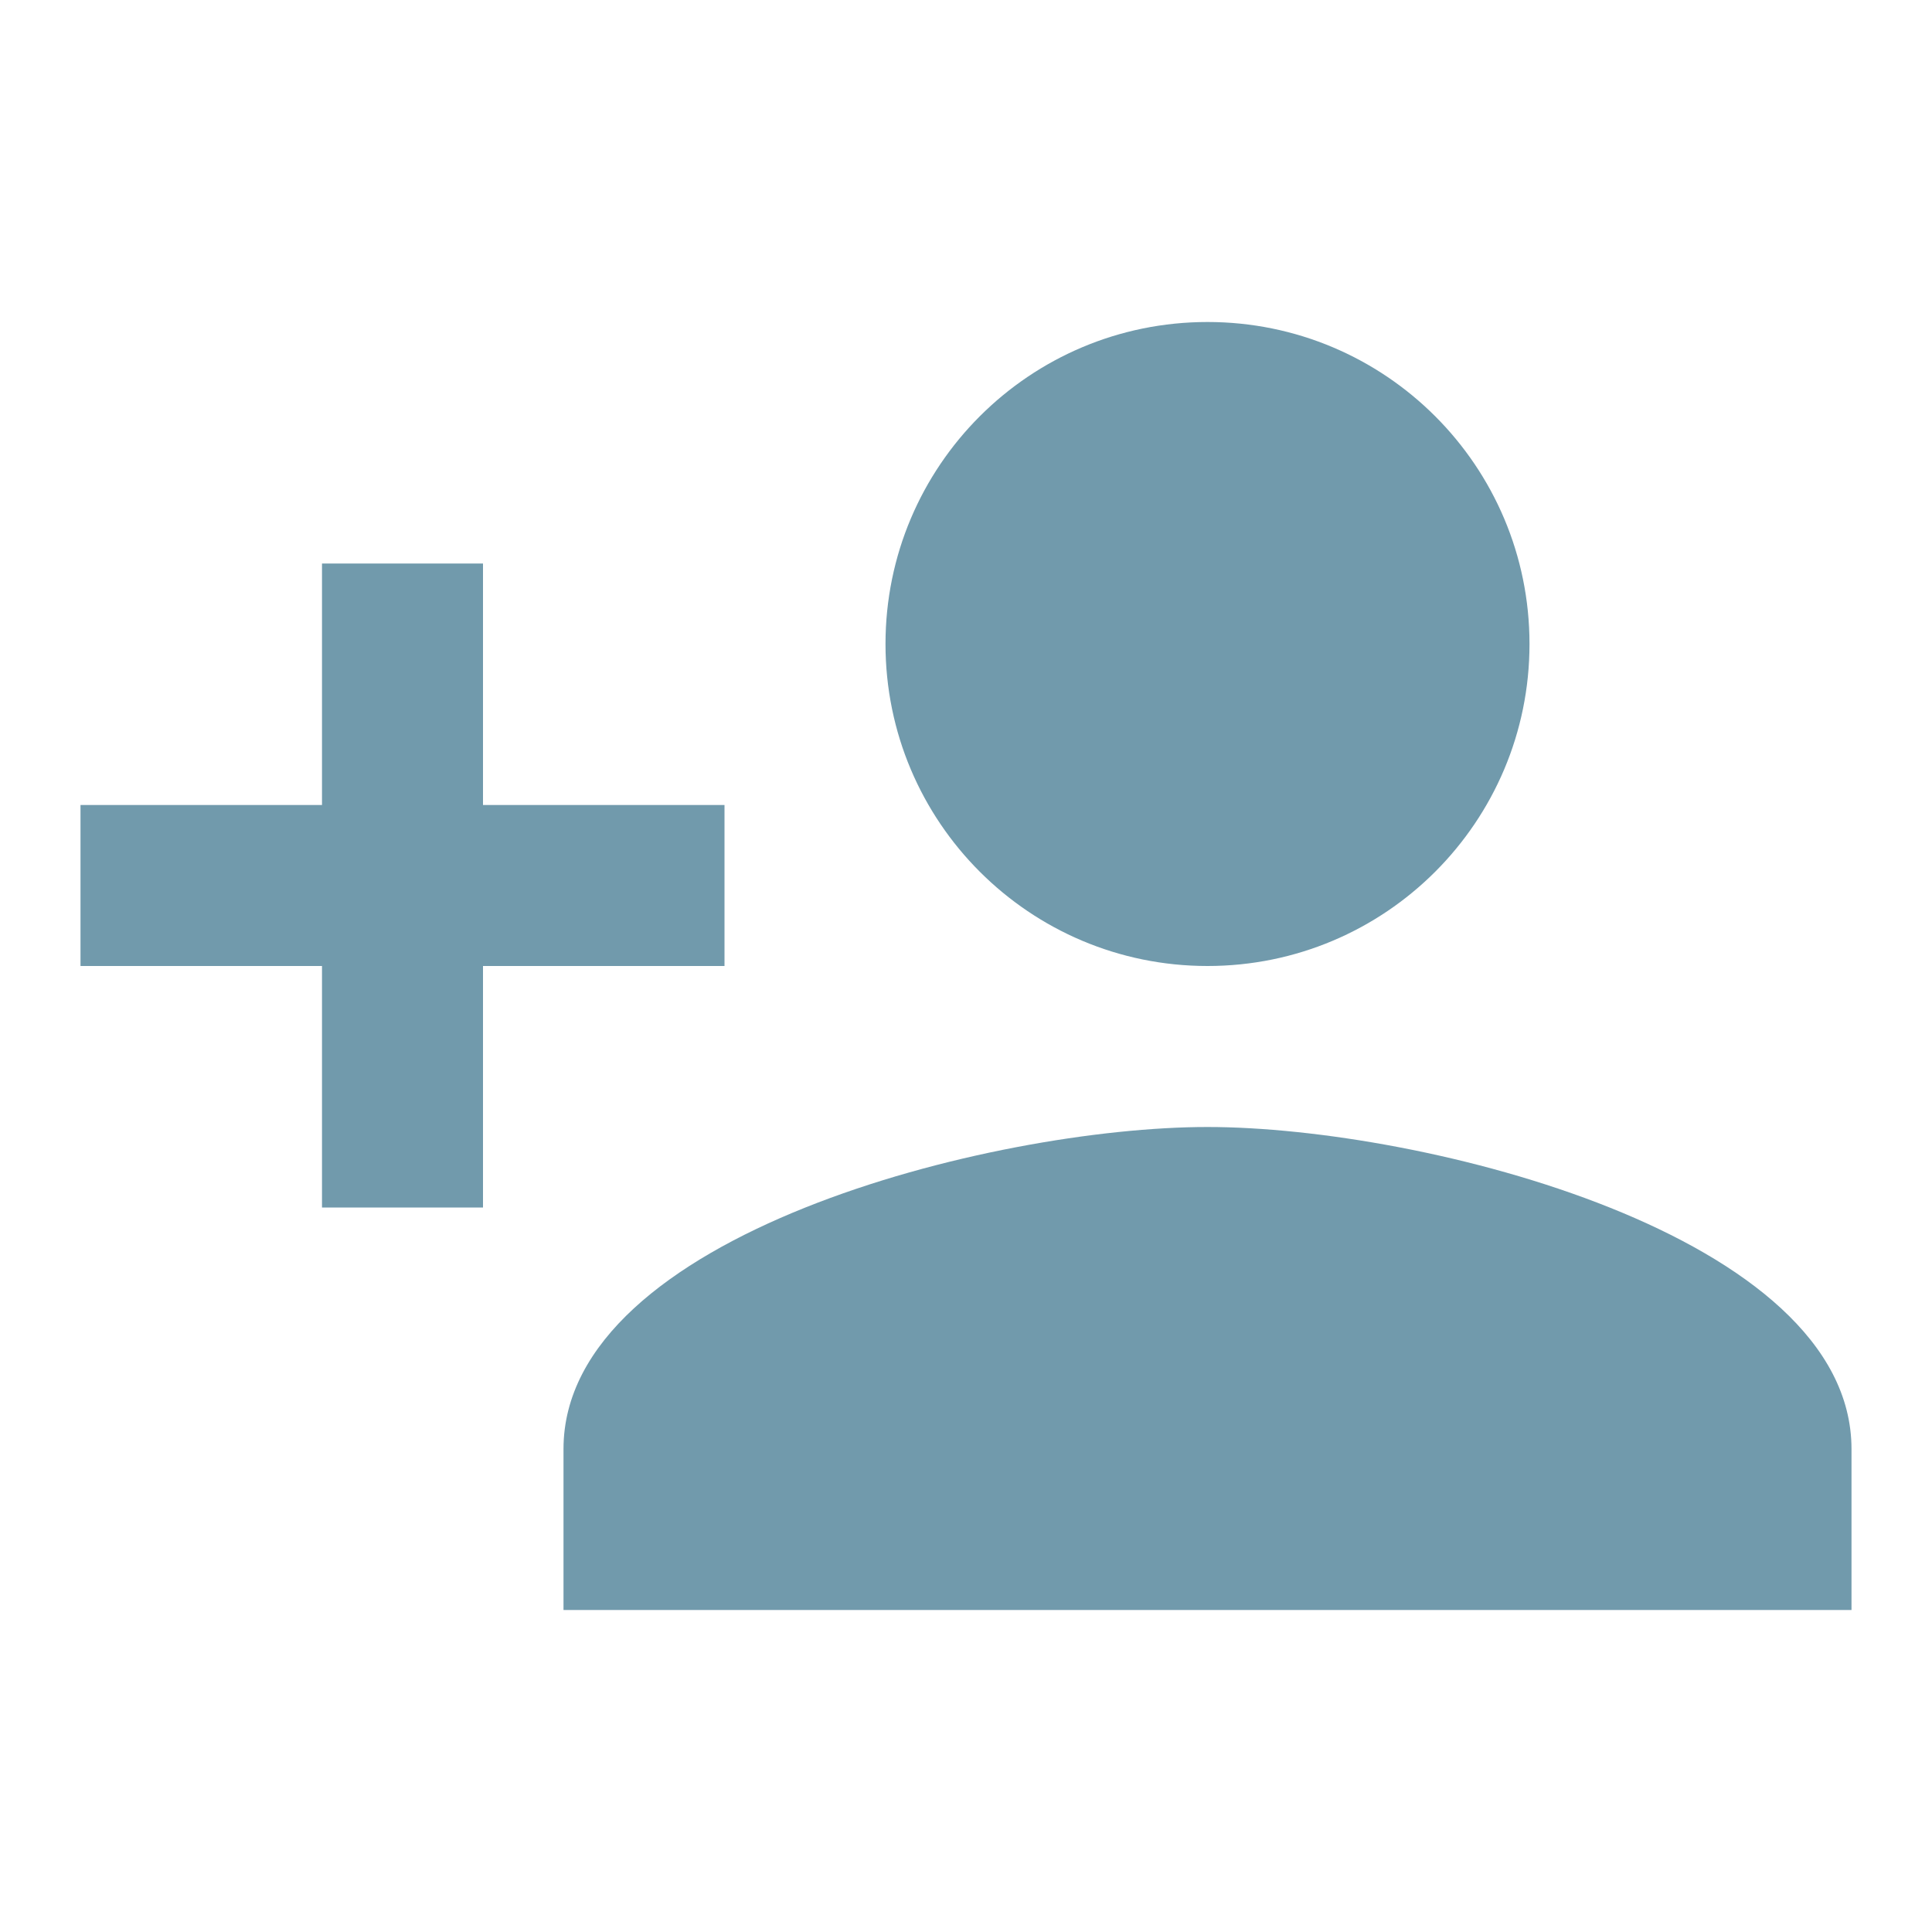
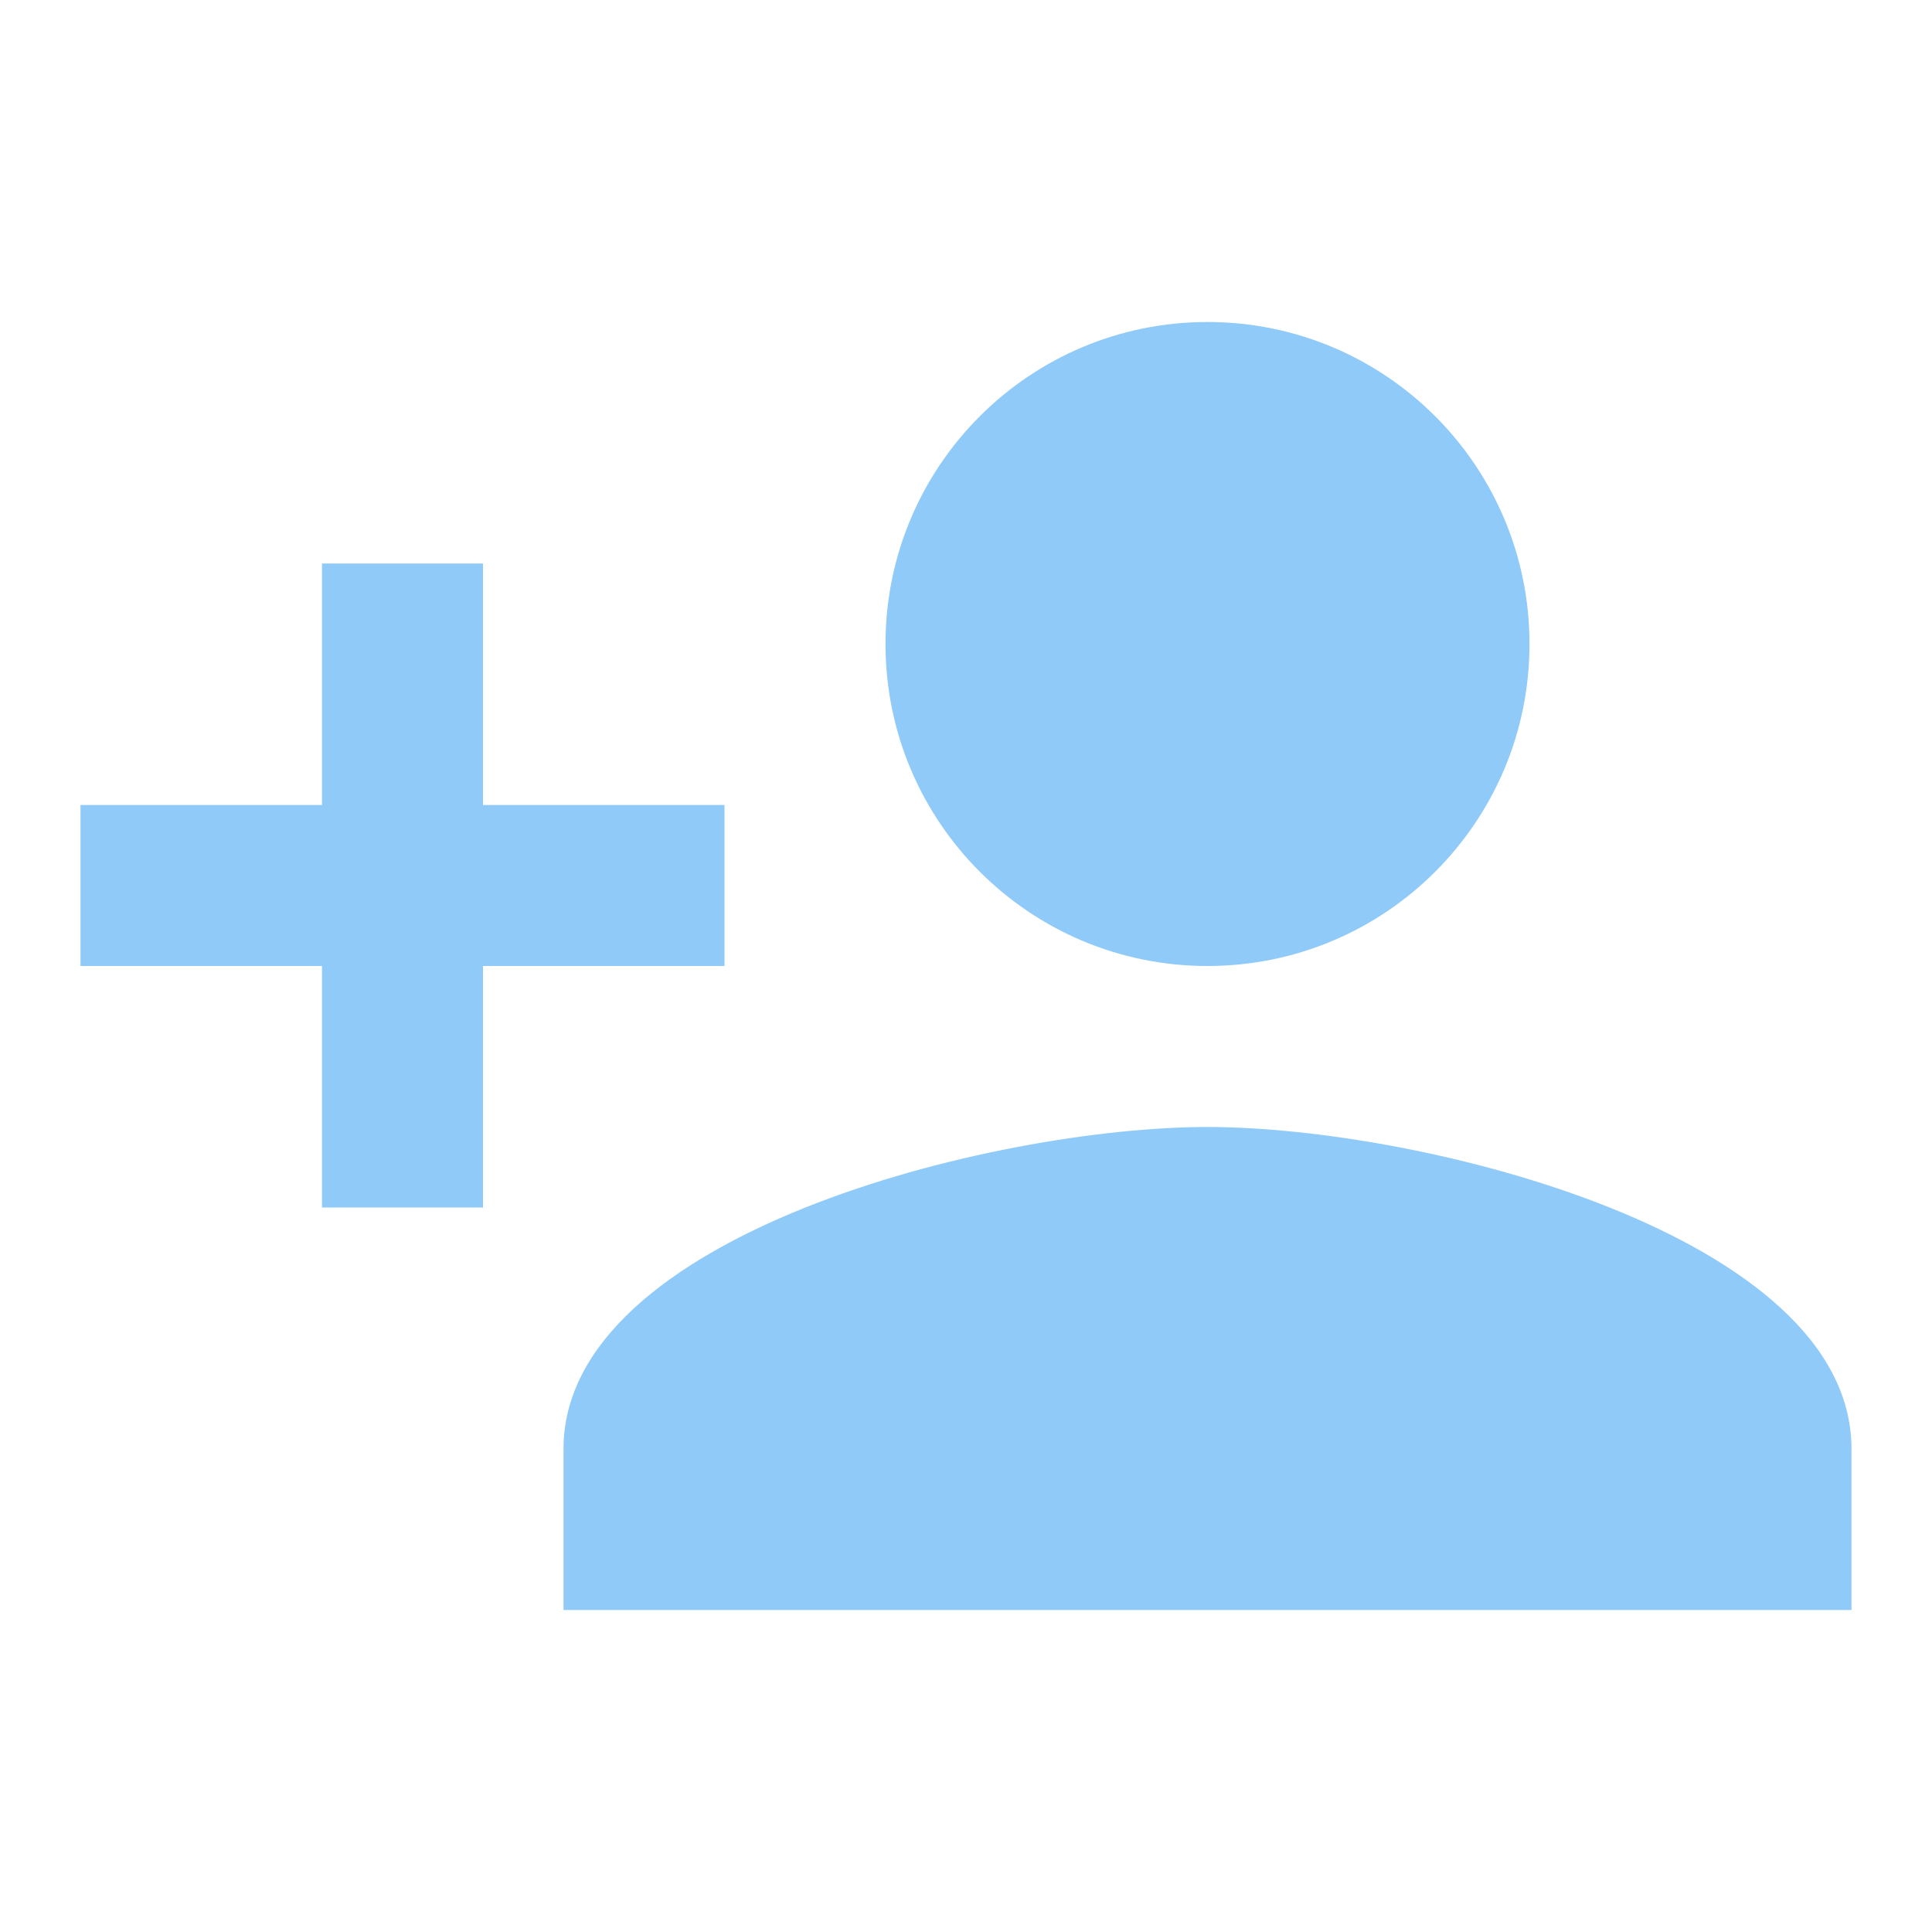
- <svg xmlns="http://www.w3.org/2000/svg" fill="#719aac" height="48" viewBox="0 0 24 24" width="48">
+ <svg xmlns="http://www.w3.org/2000/svg" fill="#90caf9" height="48" viewBox="0 0 24 24" width="48">
  <path d="M0 0h24v24H0z" fill="none" />
  <path d="M15 12c2.21 0 4-1.79 4-4s-1.79-4-4-4-4 1.79-4 4 1.79 4 4 4zm-9-2V7H4v3H1v2h3v3h2v-3h3v-2H6zm9 4c-2.67 0-8 1.34-8 4v2h16v-2c0-2.66-5.33-4-8-4z" />
</svg>
